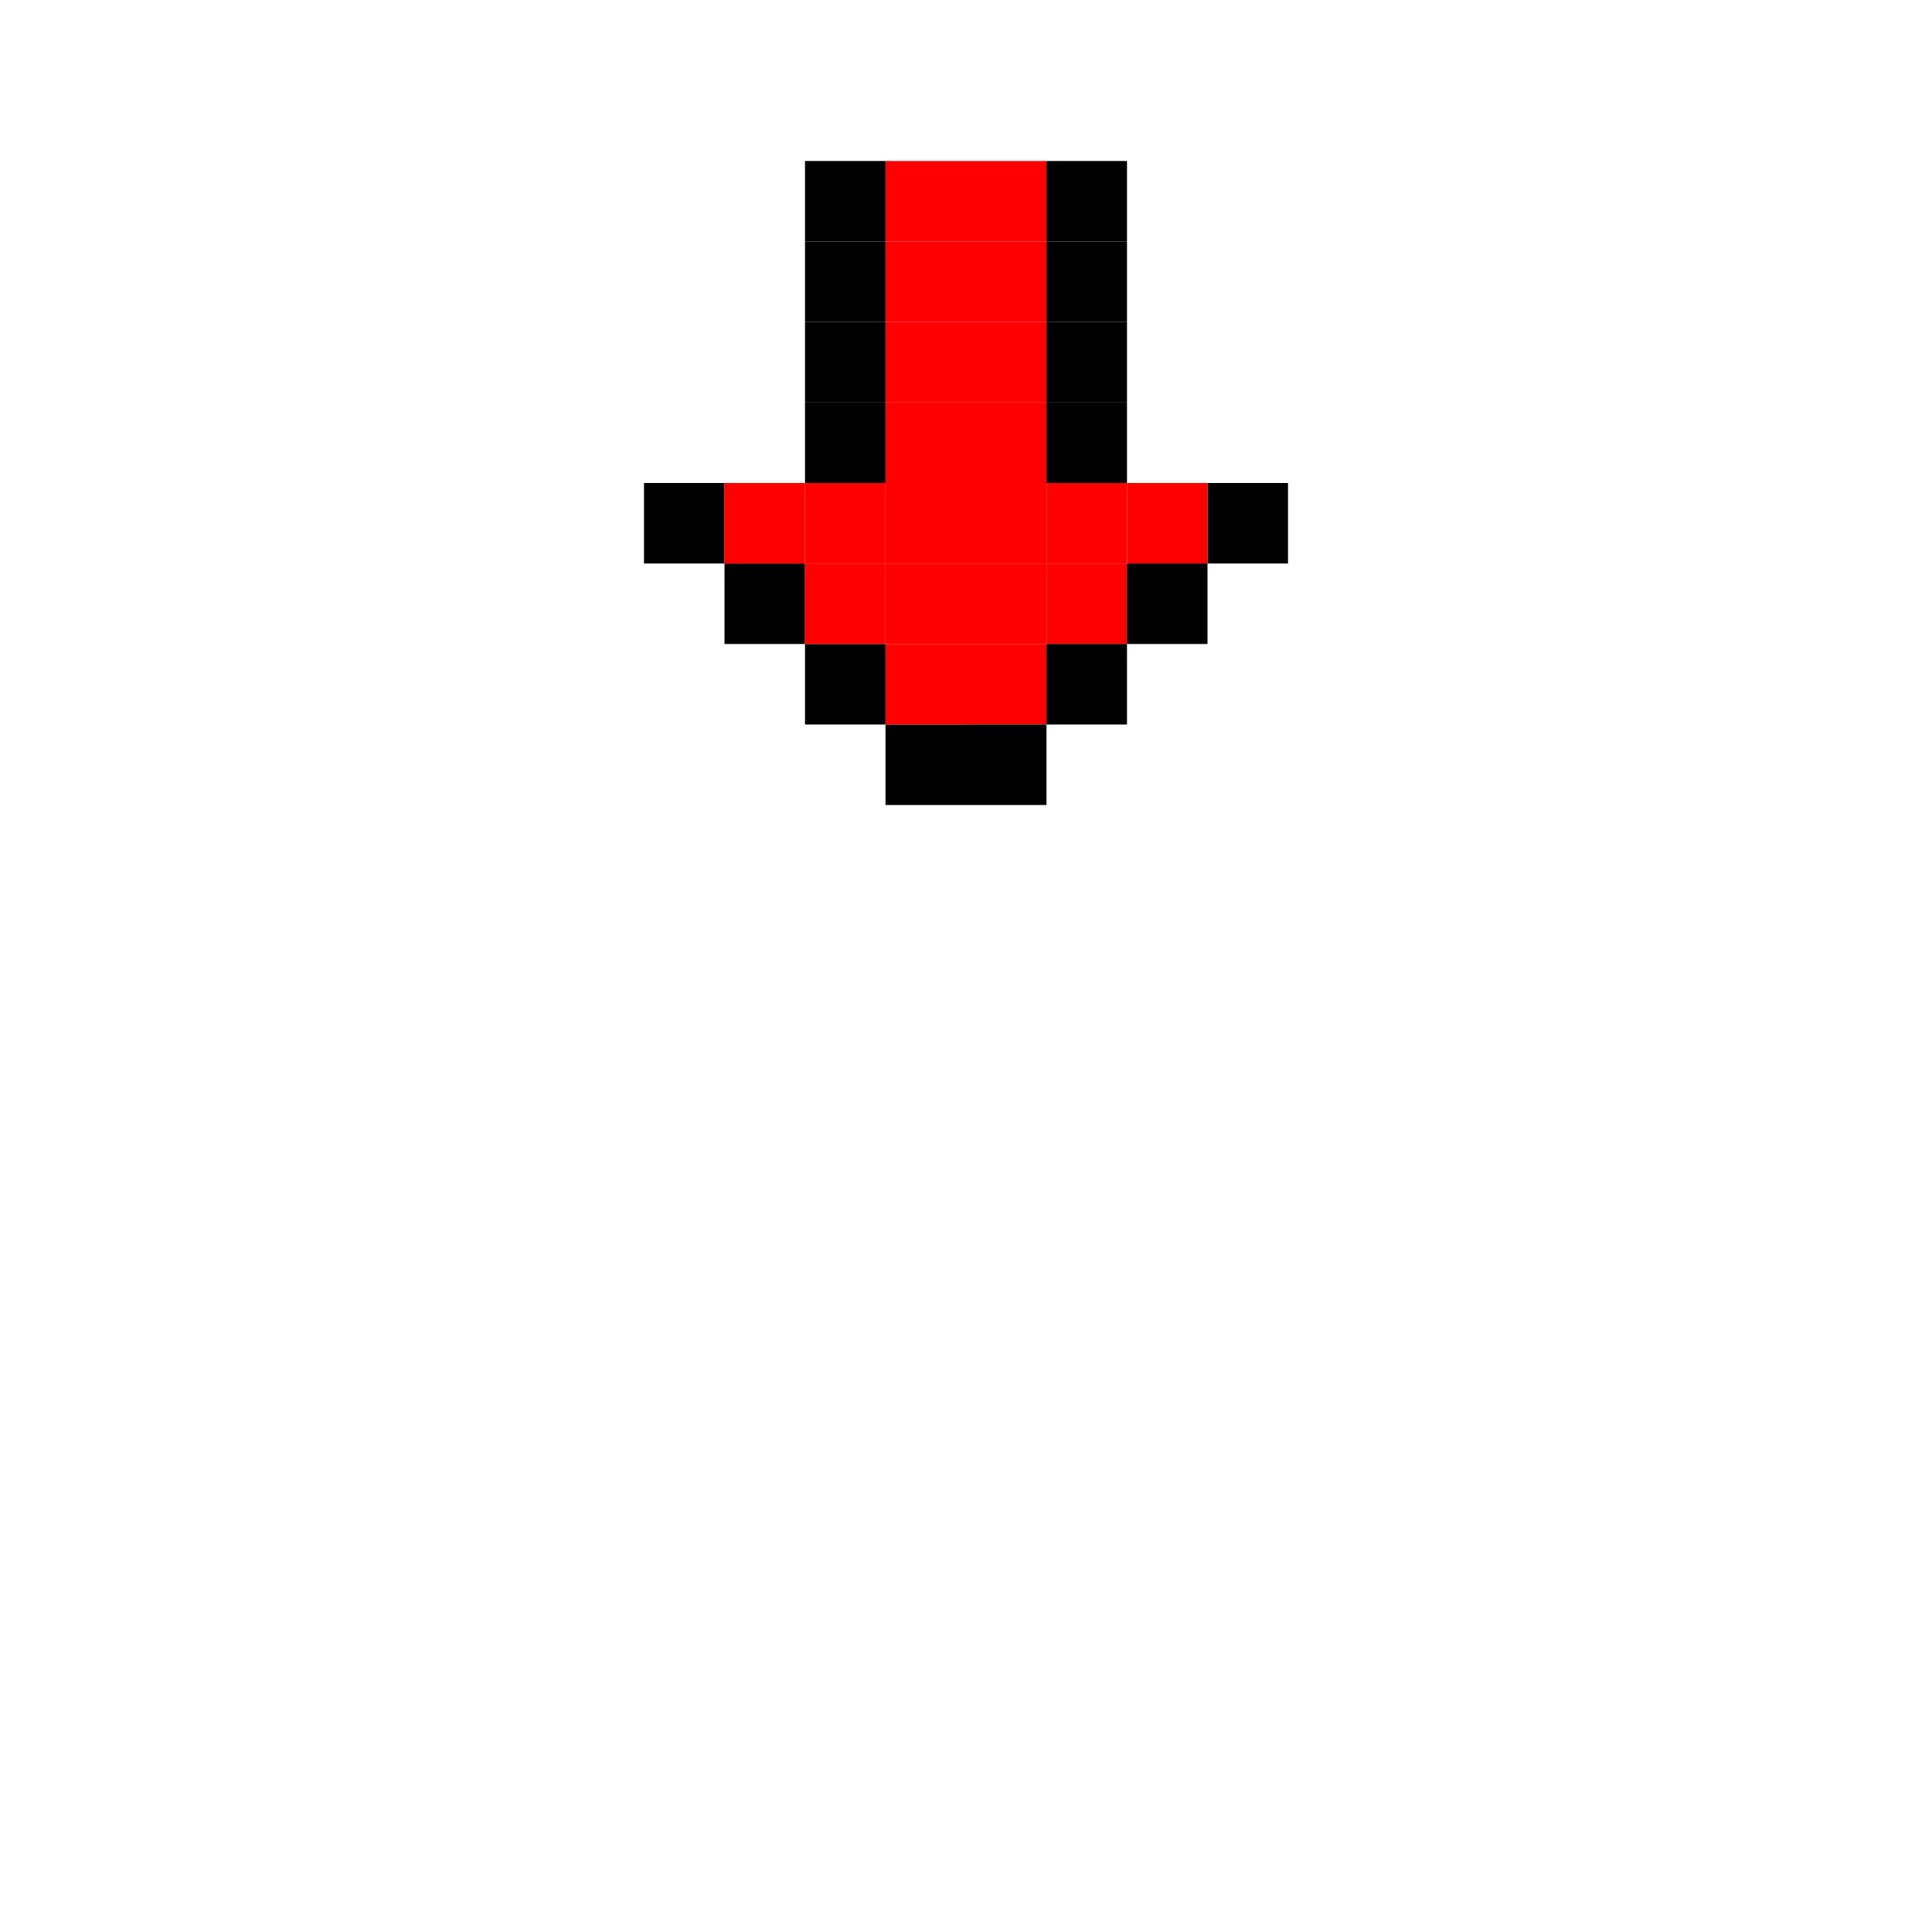
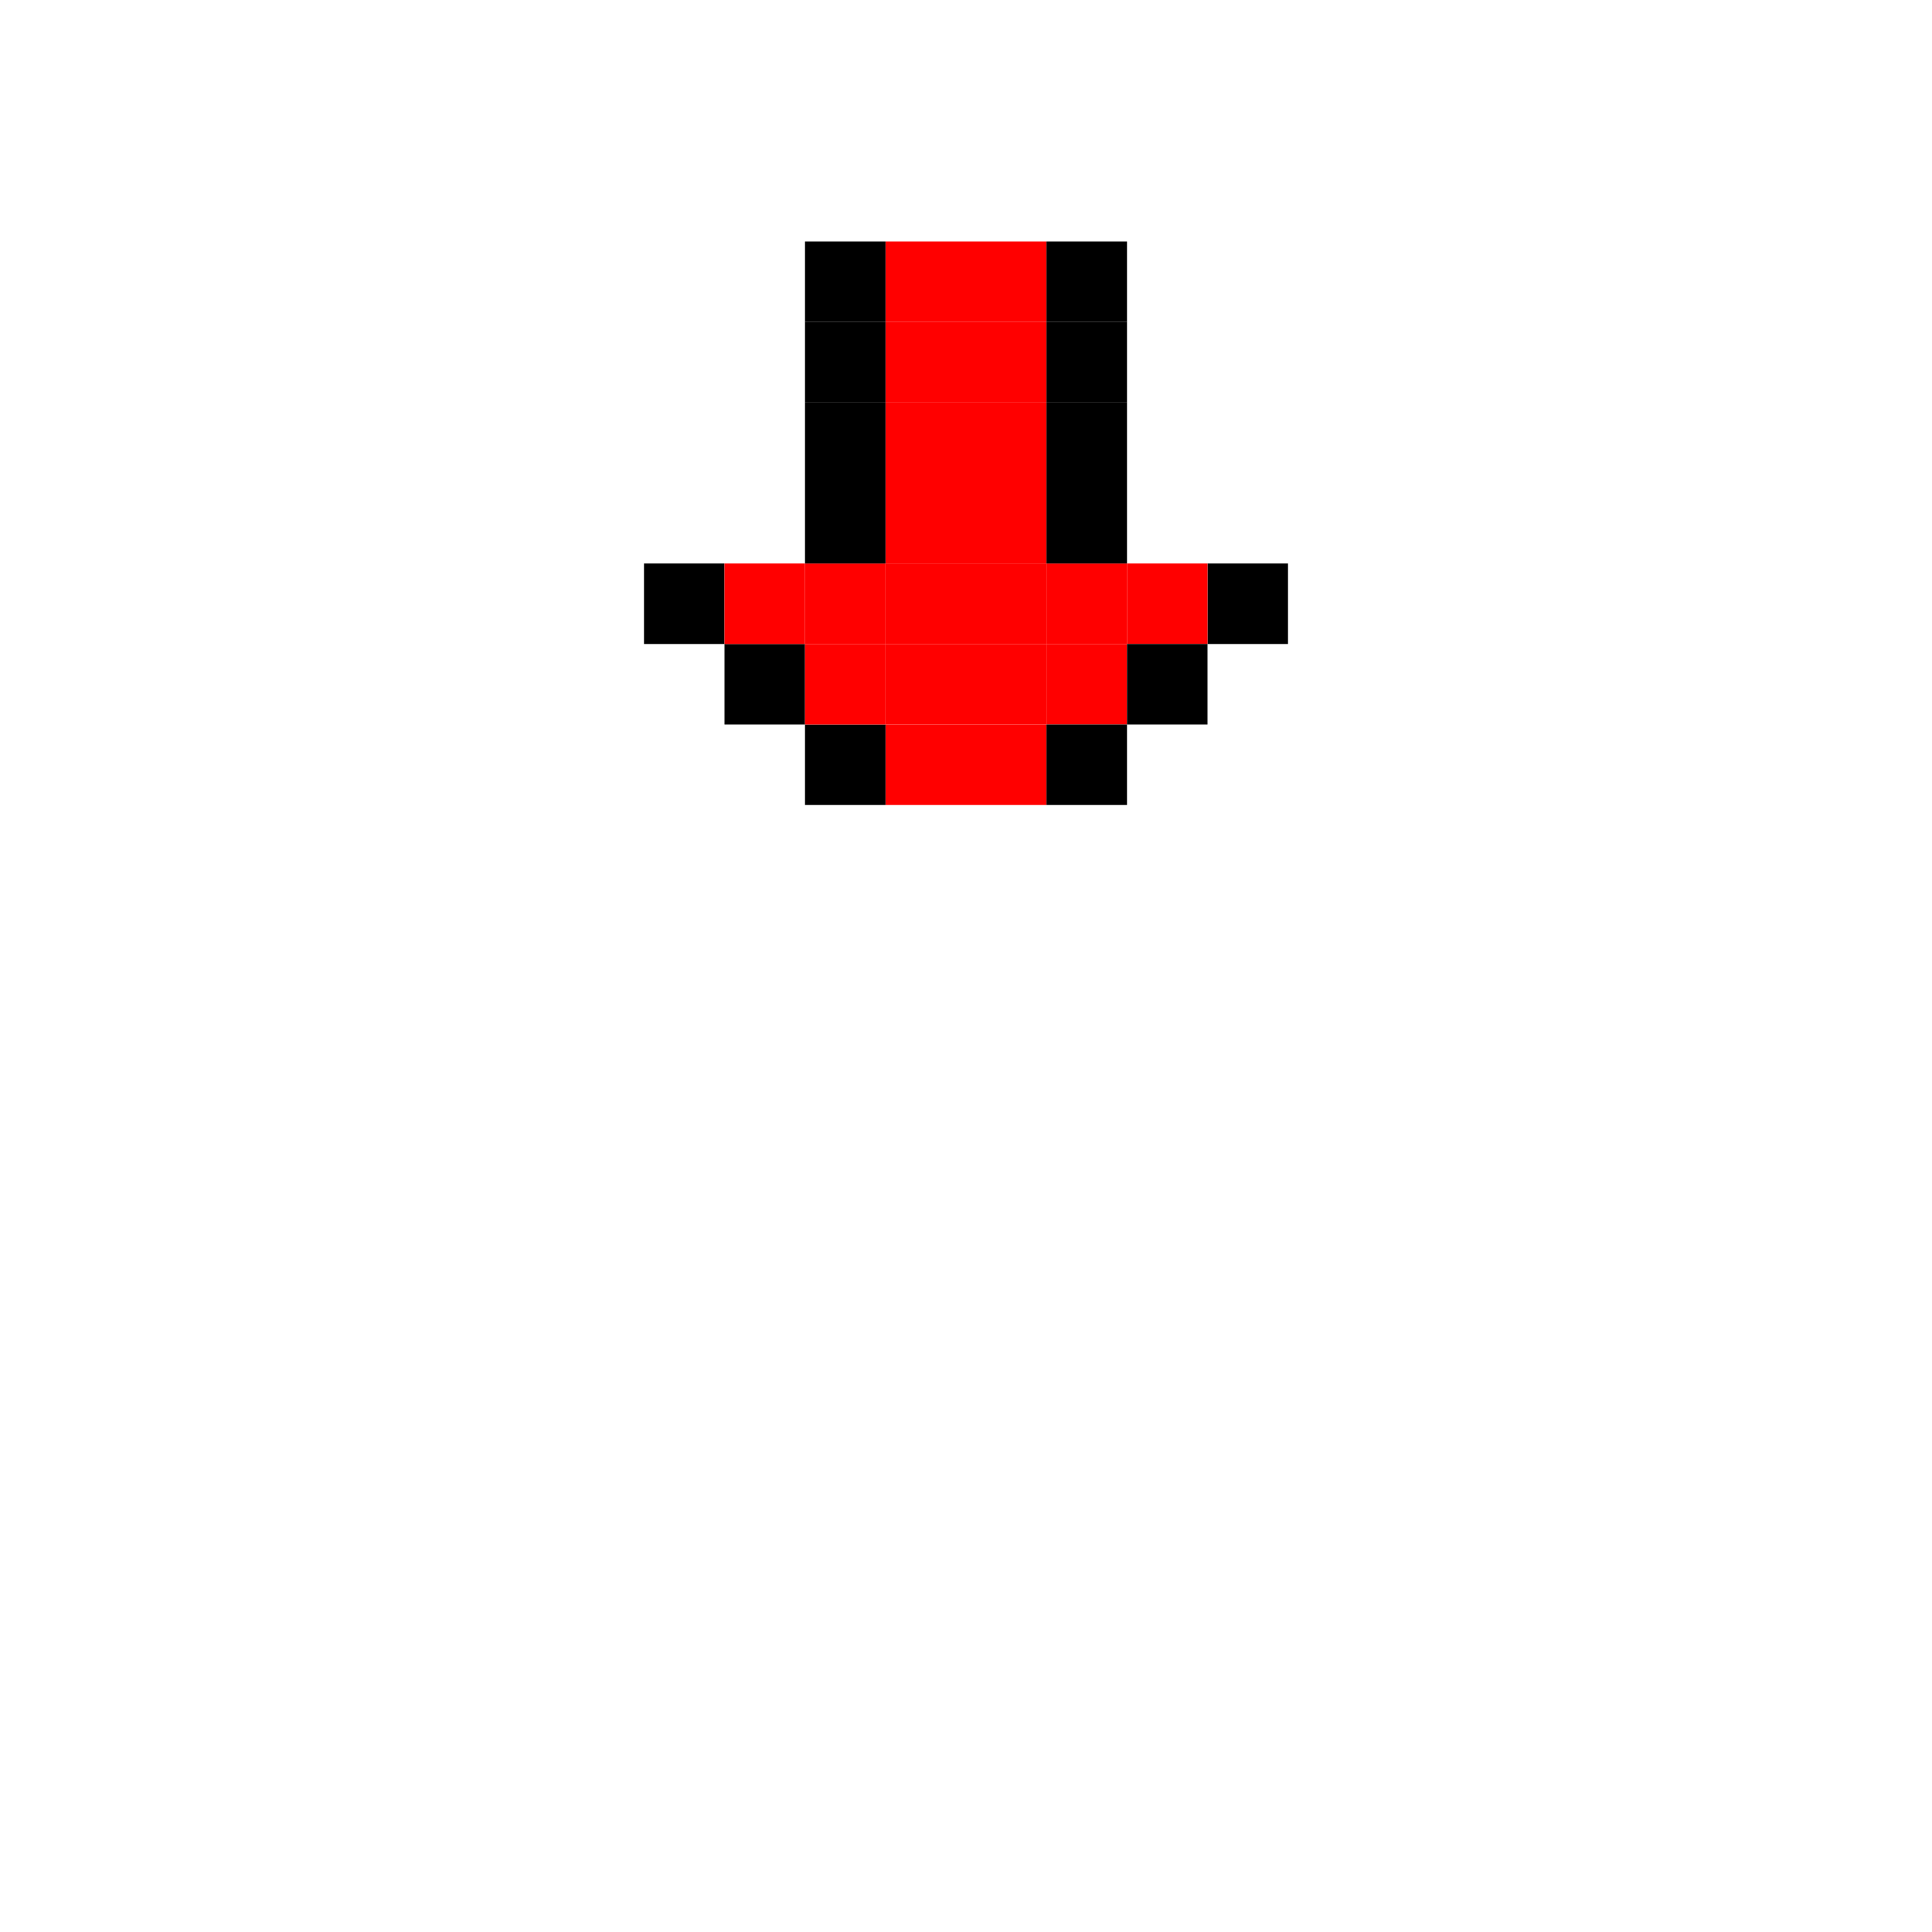
<svg xmlns="http://www.w3.org/2000/svg" width="24" height="24" viewBox="0 0 24 24" fill="none">
-   <rect x="11" y="9" width="1" height="1" fill="#000000" />
+   <rect x="11" y="9" width="1" height="1" fill="#FF0000" />
+   <rect x="12" y="7" width="1" height="1" fill="#FF0000" />
+   <rect x="11" y="7" width="1" height="1" fill="#FF0000" />
  <rect x="11" y="8" width="1" height="1" fill="#FF0000" />
-   <rect x="12" y="6" width="1" height="1" fill="#FF0000" />
-   <rect x="11" y="6" width="1" height="1" fill="#FF0000" />
-   <rect x="11" y="7" width="1" height="1" fill="#FF0000" />
-   <rect x="10" y="6" width="1" height="1" fill="#FF0000" />
-   <rect x="15" y="6" width="1" height="1" fill="#000000" />
-   <rect x="9" y="7" width="1" height="1" fill="#000000" />
-   <rect x="8" y="6" width="1" height="1" fill="#000000" />
-   <rect x="13" y="6" width="1" height="1" fill="#FF0000" />
+   <rect x="10" y="7" width="1" height="1" fill="#FF0000" />
+   <rect x="15" y="7" width="1" height="1" fill="#000000" />
+   <rect x="9" y="8" width="1" height="1" fill="#000000" />
+   <rect x="8" y="7" width="1" height="1" fill="#000000" />
  <rect x="13" y="7" width="1" height="1" fill="#FF0000" />
+   <rect x="13" y="8" width="1" height="1" fill="#FF0000" />
+   <rect x="12" y="9" width="1" height="1" fill="#FF0000" />
+   <rect x="10" y="9" width="1" height="1" fill="#000000" />
+   <rect x="13" y="9" width="1" height="1" fill="#000000" />
  <rect x="12" y="8" width="1" height="1" fill="#FF0000" />
-   <rect x="12" y="9" width="1" height="1" fill="#000000" />
-   <rect x="10" y="8" width="1" height="1" fill="#000000" />
-   <rect x="13" y="8" width="1" height="1" fill="#000000" />
-   <rect x="12" y="7" width="1" height="1" fill="#FF0000" />
-   <rect x="10" y="7" width="1" height="1" fill="#FF0000" />
-   <rect x="9" y="6" width="1" height="1" fill="#FF0000" />
-   <rect x="14" y="6" width="1" height="1" fill="#FF0000" />
-   <rect x="14" y="7" width="1" height="1" fill="#000000" />
+   <rect x="10" y="8" width="1" height="1" fill="#FF0000" />
+   <rect x="9" y="7" width="1" height="1" fill="#FF0000" />
+   <rect x="14" y="7" width="1" height="1" fill="#FF0000" />
+   <rect x="14" y="8" width="1" height="1" fill="#000000" />
+   <rect x="12" y="5" width="1" height="1" fill="#FF0000" />
  <rect x="12" y="4" width="1" height="1" fill="#FF0000" />
  <rect x="12" y="3" width="1" height="1" fill="#FF0000" />
-   <rect x="12" y="2" width="1" height="1" fill="#FF0000" />
+   <rect x="13" y="5" width="1" height="1" fill="#000000" />
  <rect x="13" y="4" width="1" height="1" fill="#000000" />
  <rect x="13" y="3" width="1" height="1" fill="#000000" />
-   <rect x="13" y="2" width="1" height="1" fill="#000000" />
+   <rect x="11" y="5" width="1" height="1" fill="#FF0000" />
  <rect x="11" y="4" width="1" height="1" fill="#FF0000" />
  <rect x="11" y="3" width="1" height="1" fill="#FF0000" />
-   <rect x="11" y="2" width="1" height="1" fill="#FF0000" />
+   <rect x="10" y="5" width="1" height="1" fill="#000000" />
  <rect x="10" y="4" width="1" height="1" fill="#000000" />
  <rect x="10" y="3" width="1" height="1" fill="#000000" />
-   <rect x="10" y="2" width="1" height="1" fill="#000000" />
-   <rect x="12" y="5" width="1" height="1" fill="#FF0000" />
-   <rect x="13" y="5" width="1" height="1" fill="#000000" />
-   <rect x="11" y="5" width="1" height="1" fill="#FF0000" />
-   <rect x="10" y="5" width="1" height="1" fill="#000000" />
+   <rect x="12" y="6" width="1" height="1" fill="#FF0000" />
+   <rect x="13" y="6" width="1" height="1" fill="#000000" />
+   <rect x="11" y="6" width="1" height="1" fill="#FF0000" />
+   <rect x="10" y="6" width="1" height="1" fill="#000000" />
</svg>
